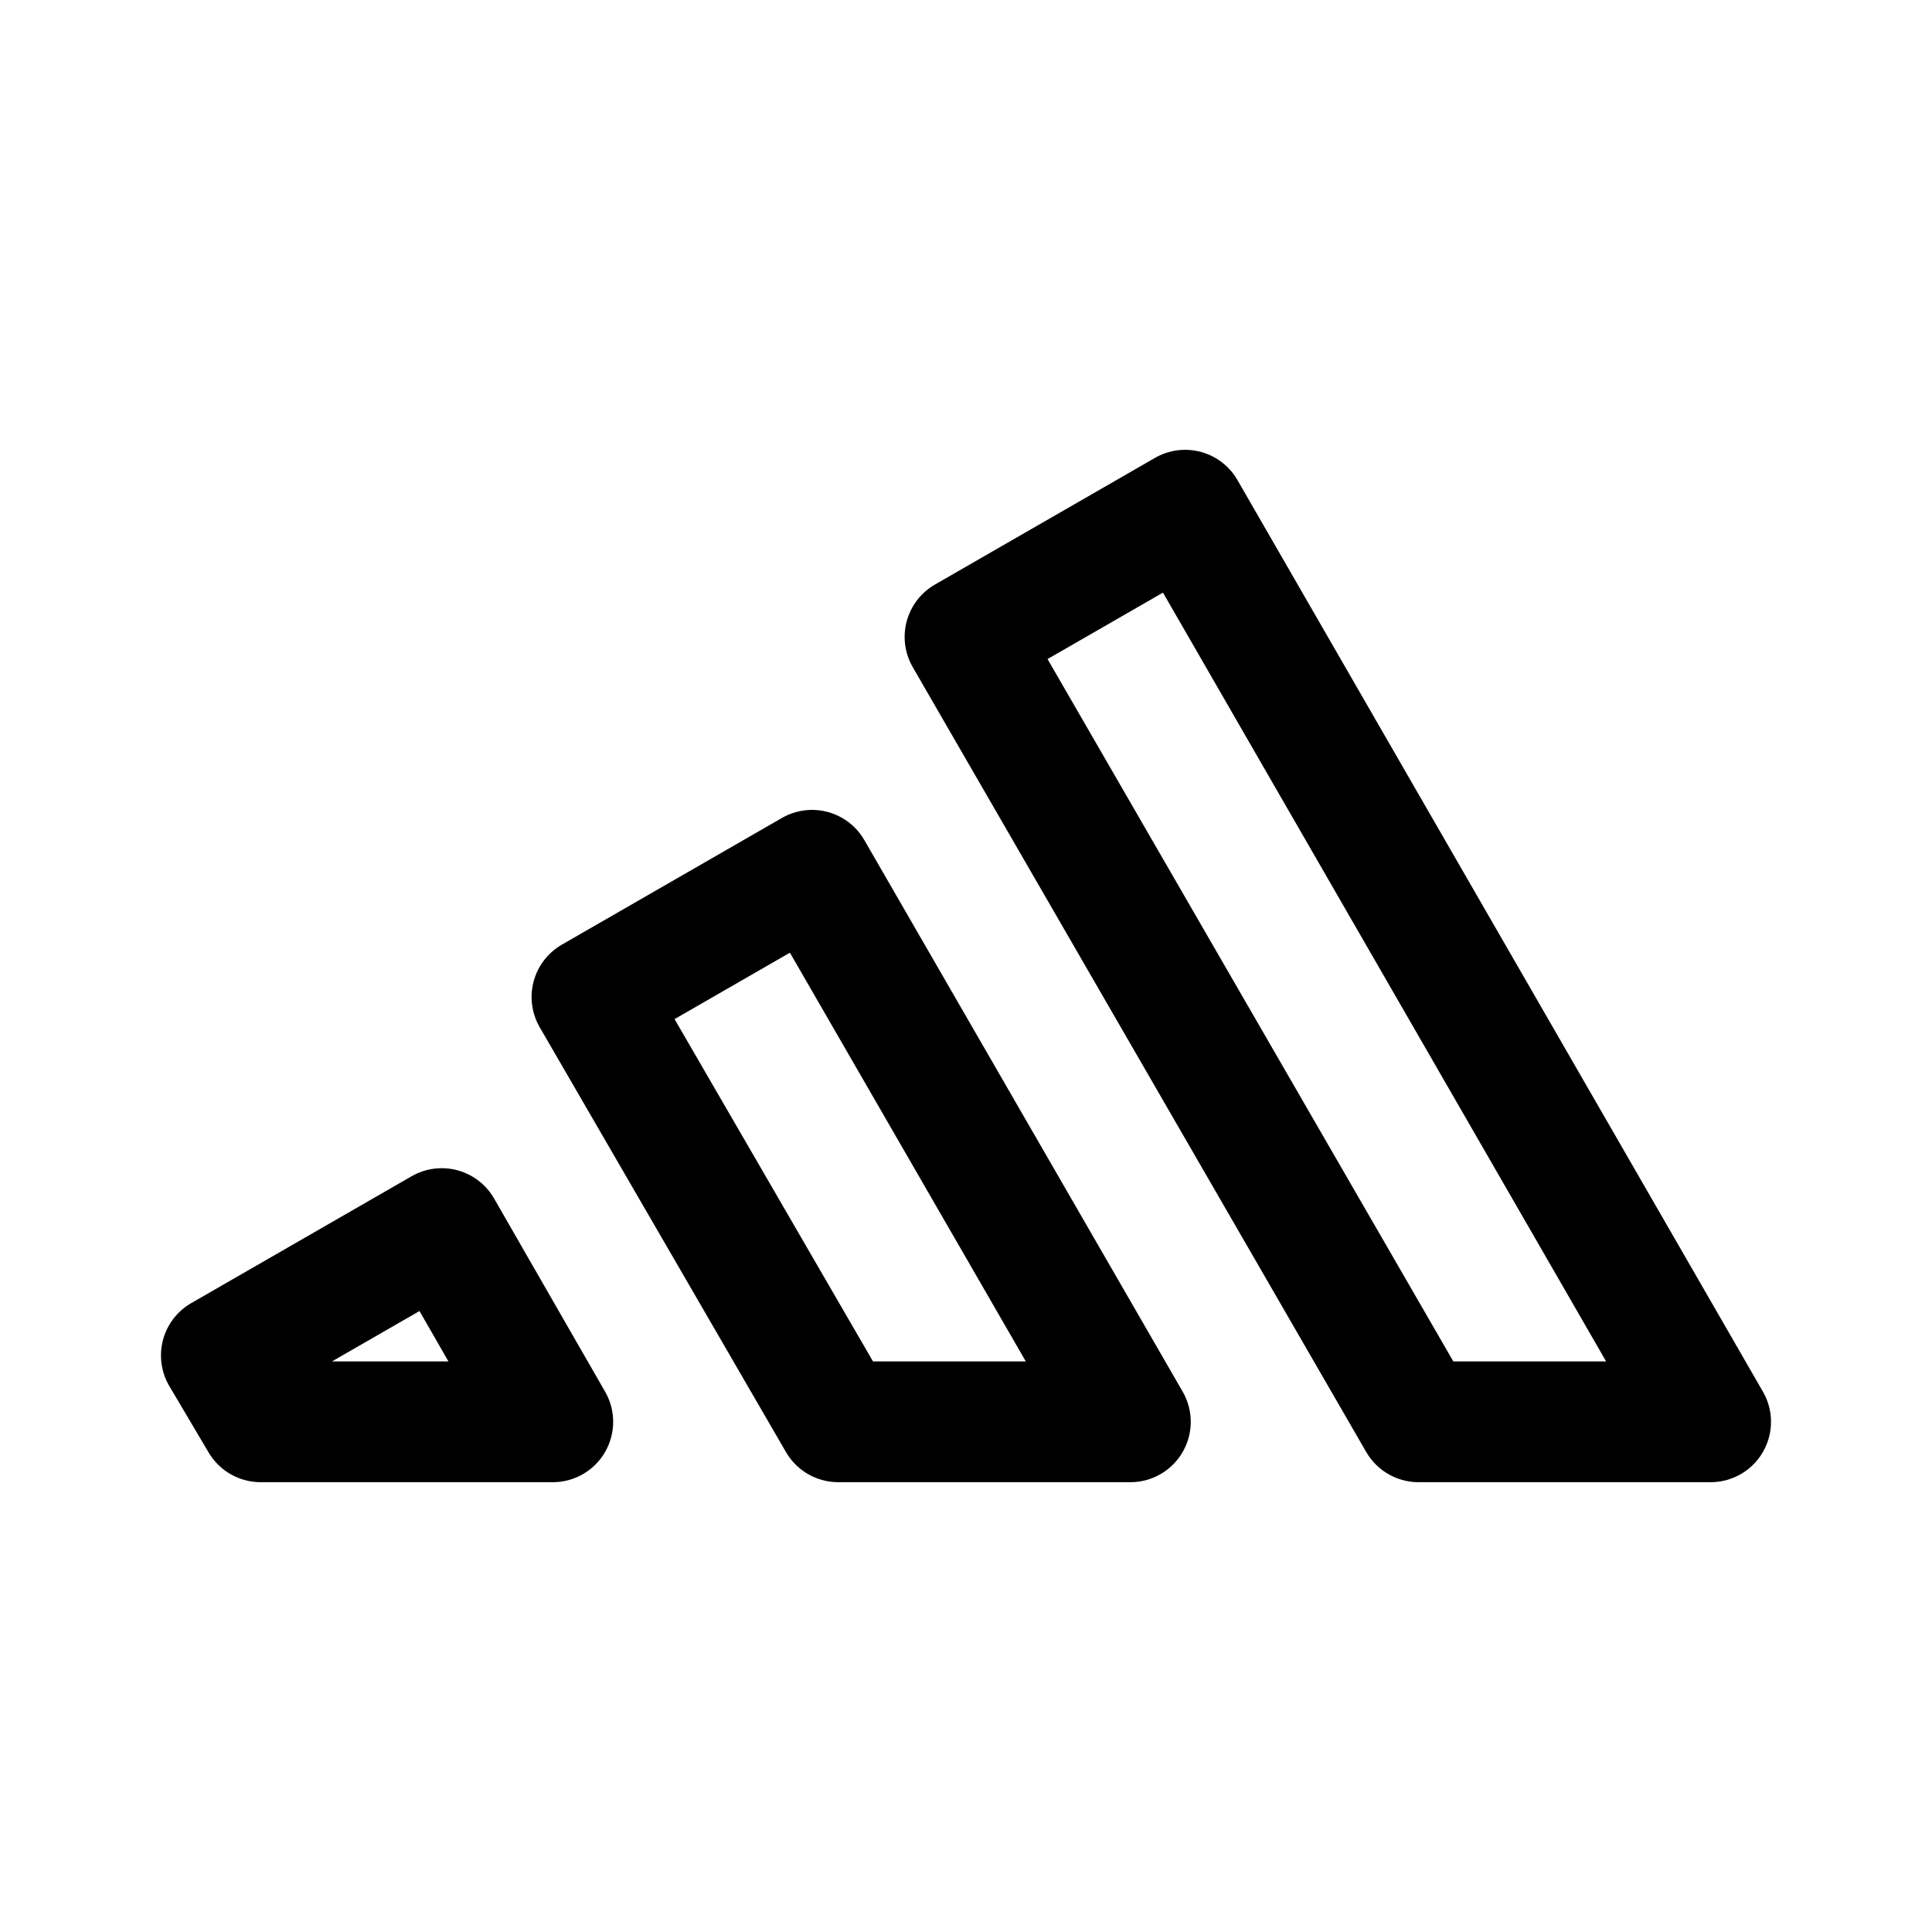
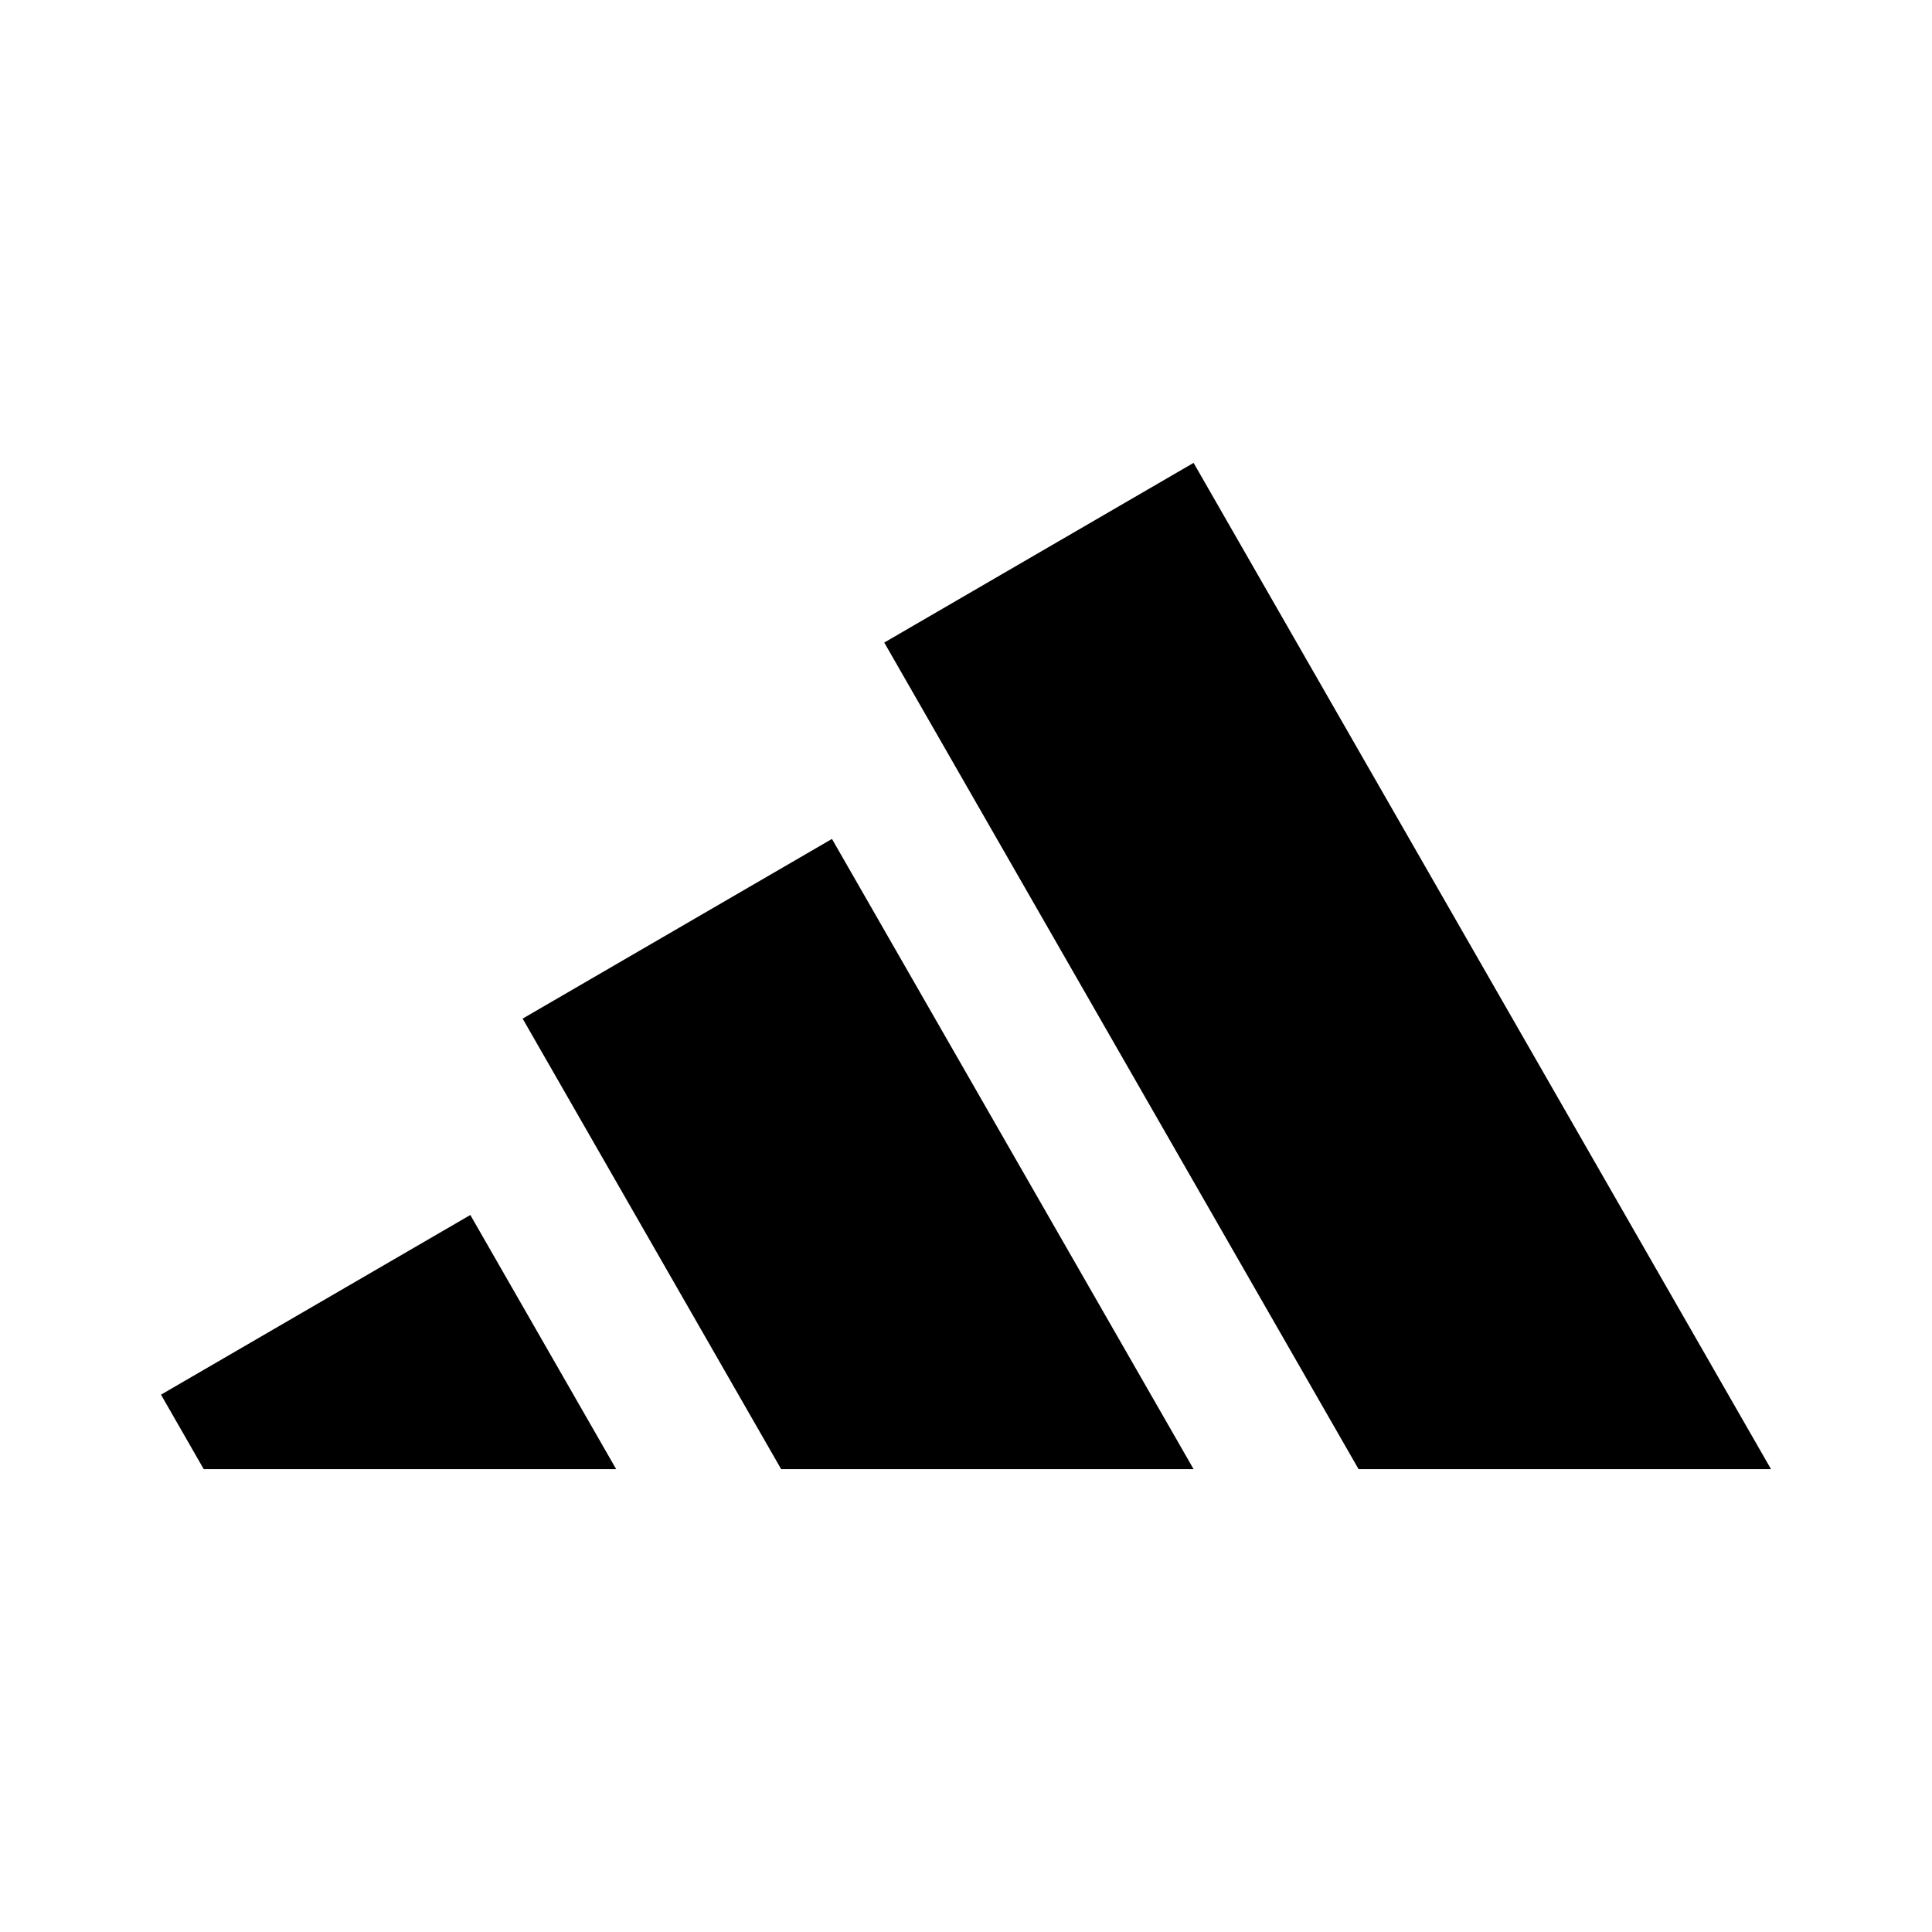
- <svg xmlns="http://www.w3.org/2000/svg" xml:space="preserve" width="192" height="192" viewBox="0 0 50.8 50.8">
-   <path d="m5.82 35.64 5.795-3.336 2.92 5.081H6.853Zm9.745-9.425 5.787-3.332 8.37 14.502H22.04zm9.809-9.468 5.788-3.332 13.817 23.97h-7.681z" style="display:inline;opacity:1;fill:none;fill-rule:evenodd;stroke:#000;stroke-width:3.175;stroke-linecap:round;stroke-linejoin:round;stroke-miterlimit:0;stroke-dasharray:none;stroke-opacity:1" />
+ <svg xmlns="http://www.w3.org/2000/svg" width="192" height="192" viewBox="0 0 192 192" fill="none">
+   <path d="M20.246 146L16 138.601L46.741 120.744L61.234 146H20.246Z" fill="black" />
+   <path d="M118.617 146H77.629L51.938 101.229L82.679 83.372L118.617 146Z" fill="black" />
+   <path d="M176 146H135.012L87.876 63.857L118.617 46L176 146Z" fill="black" />
</svg>
